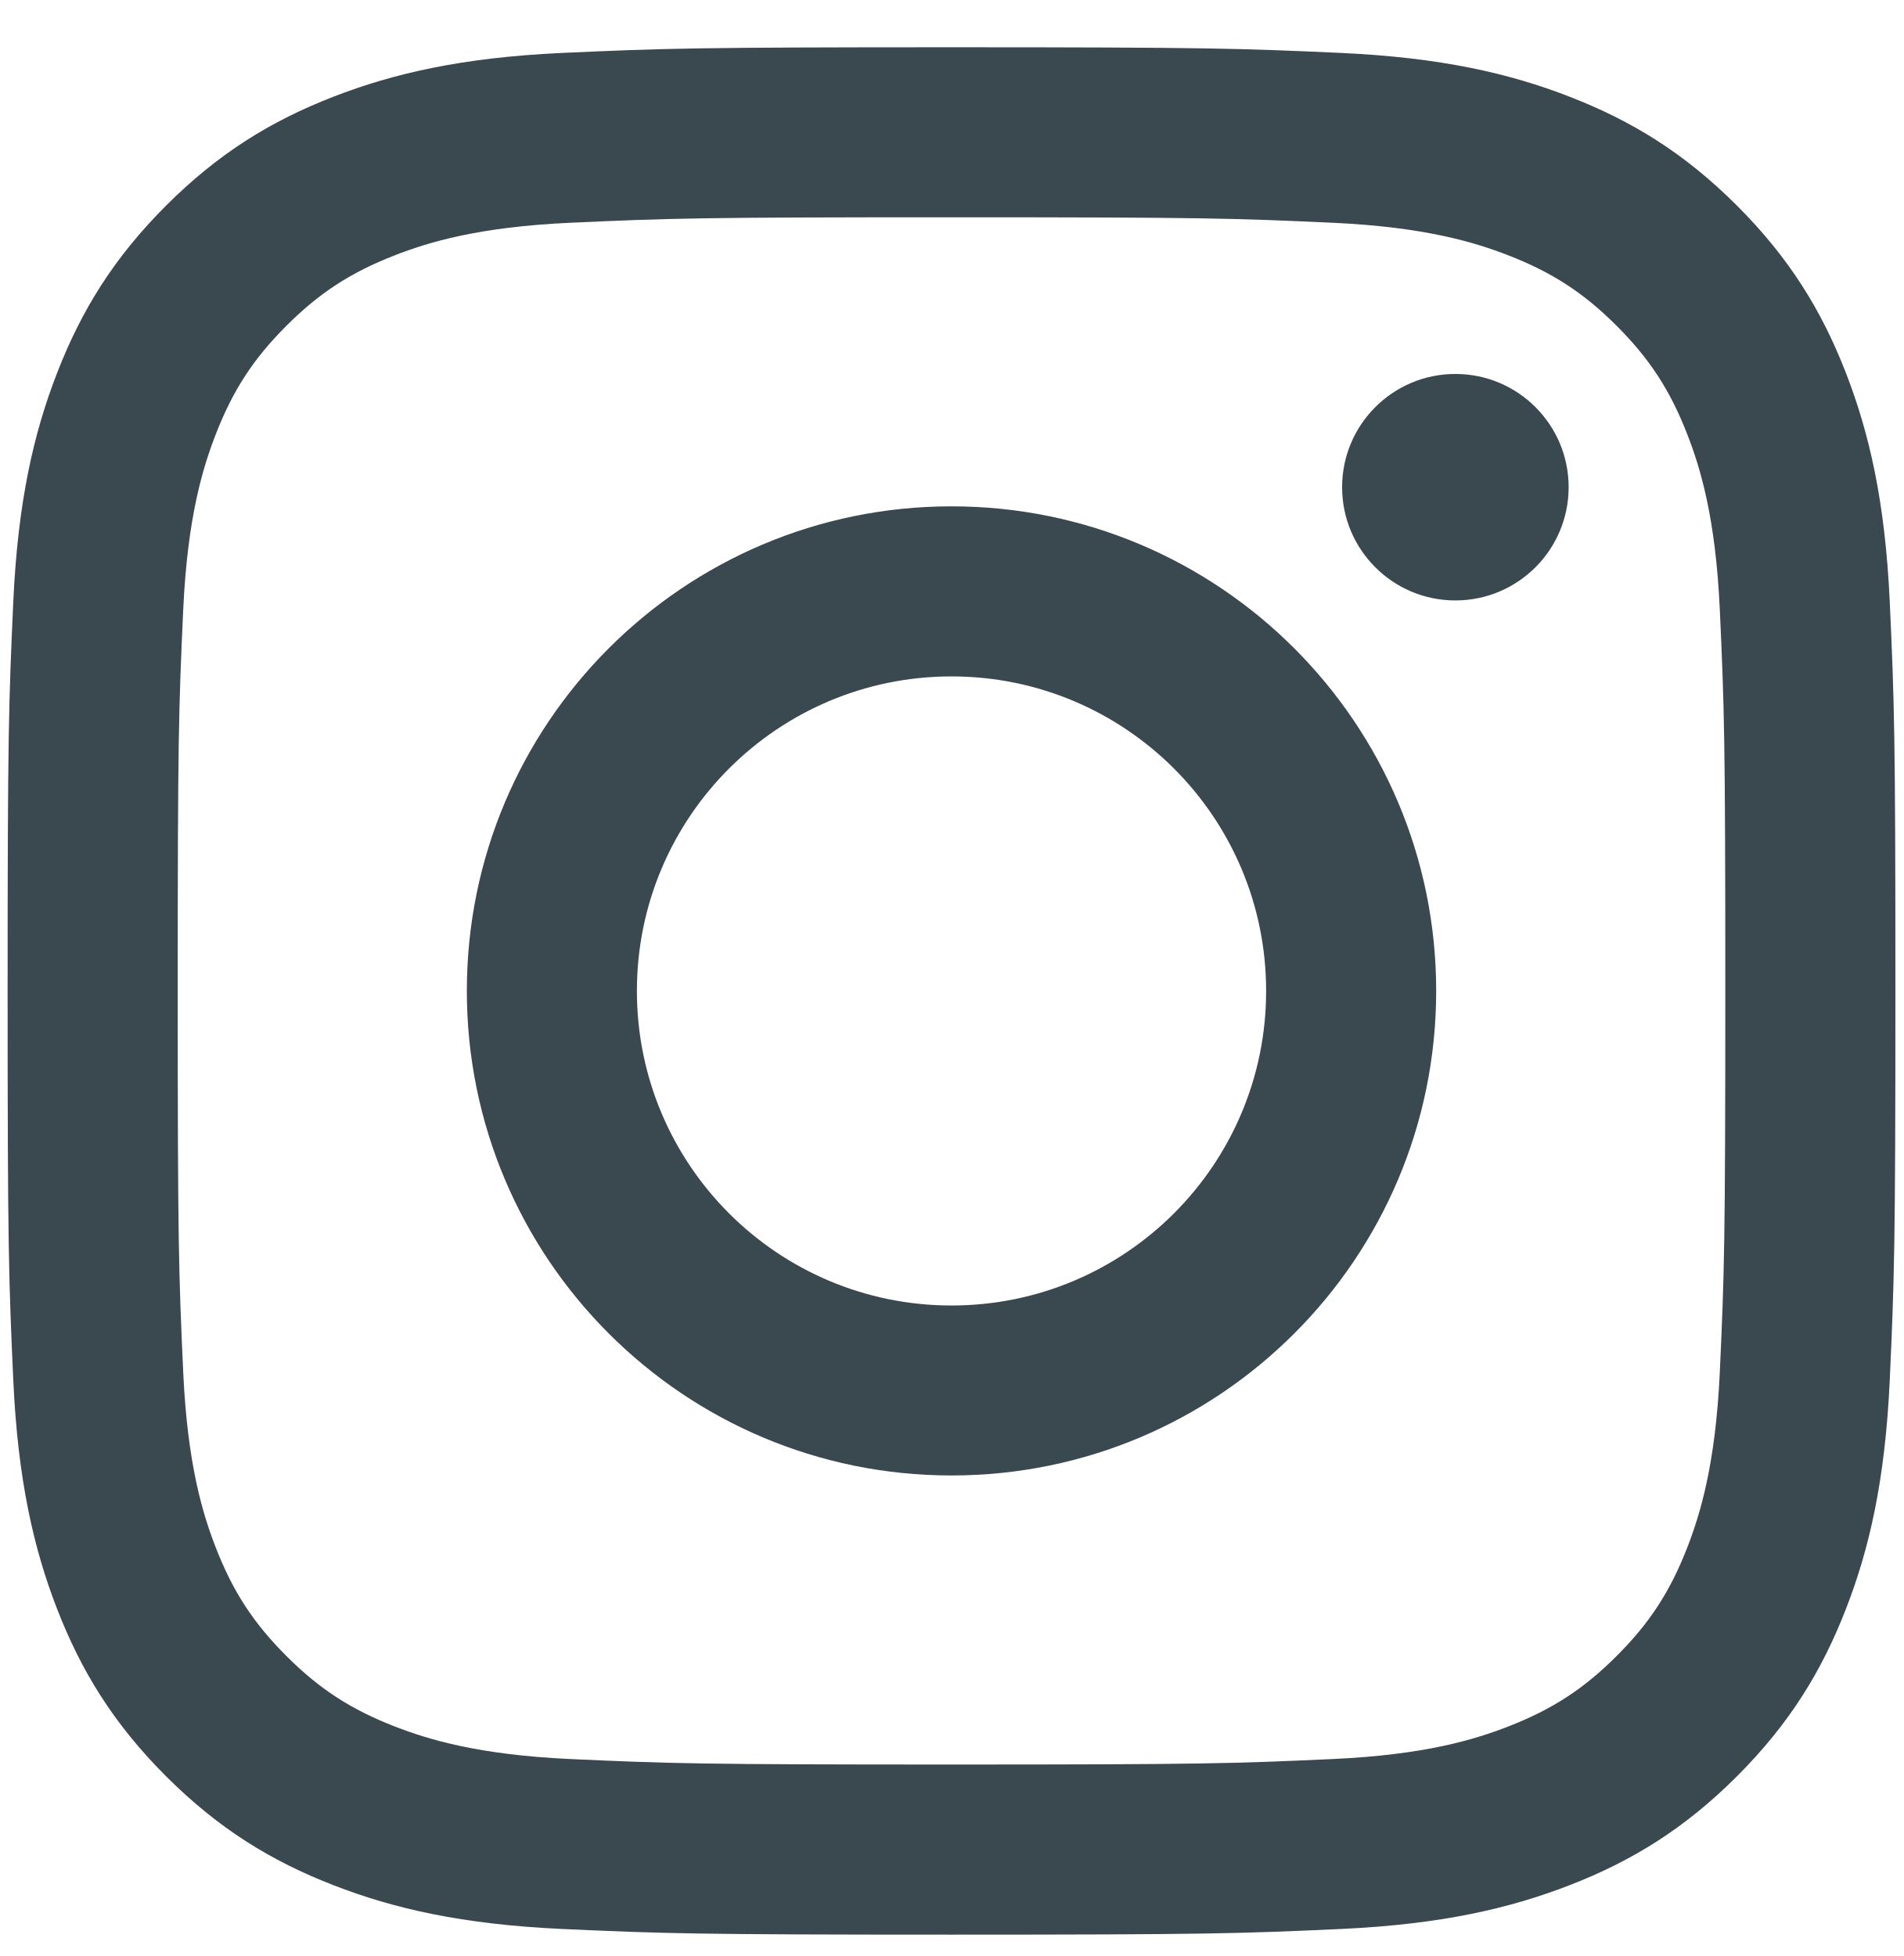
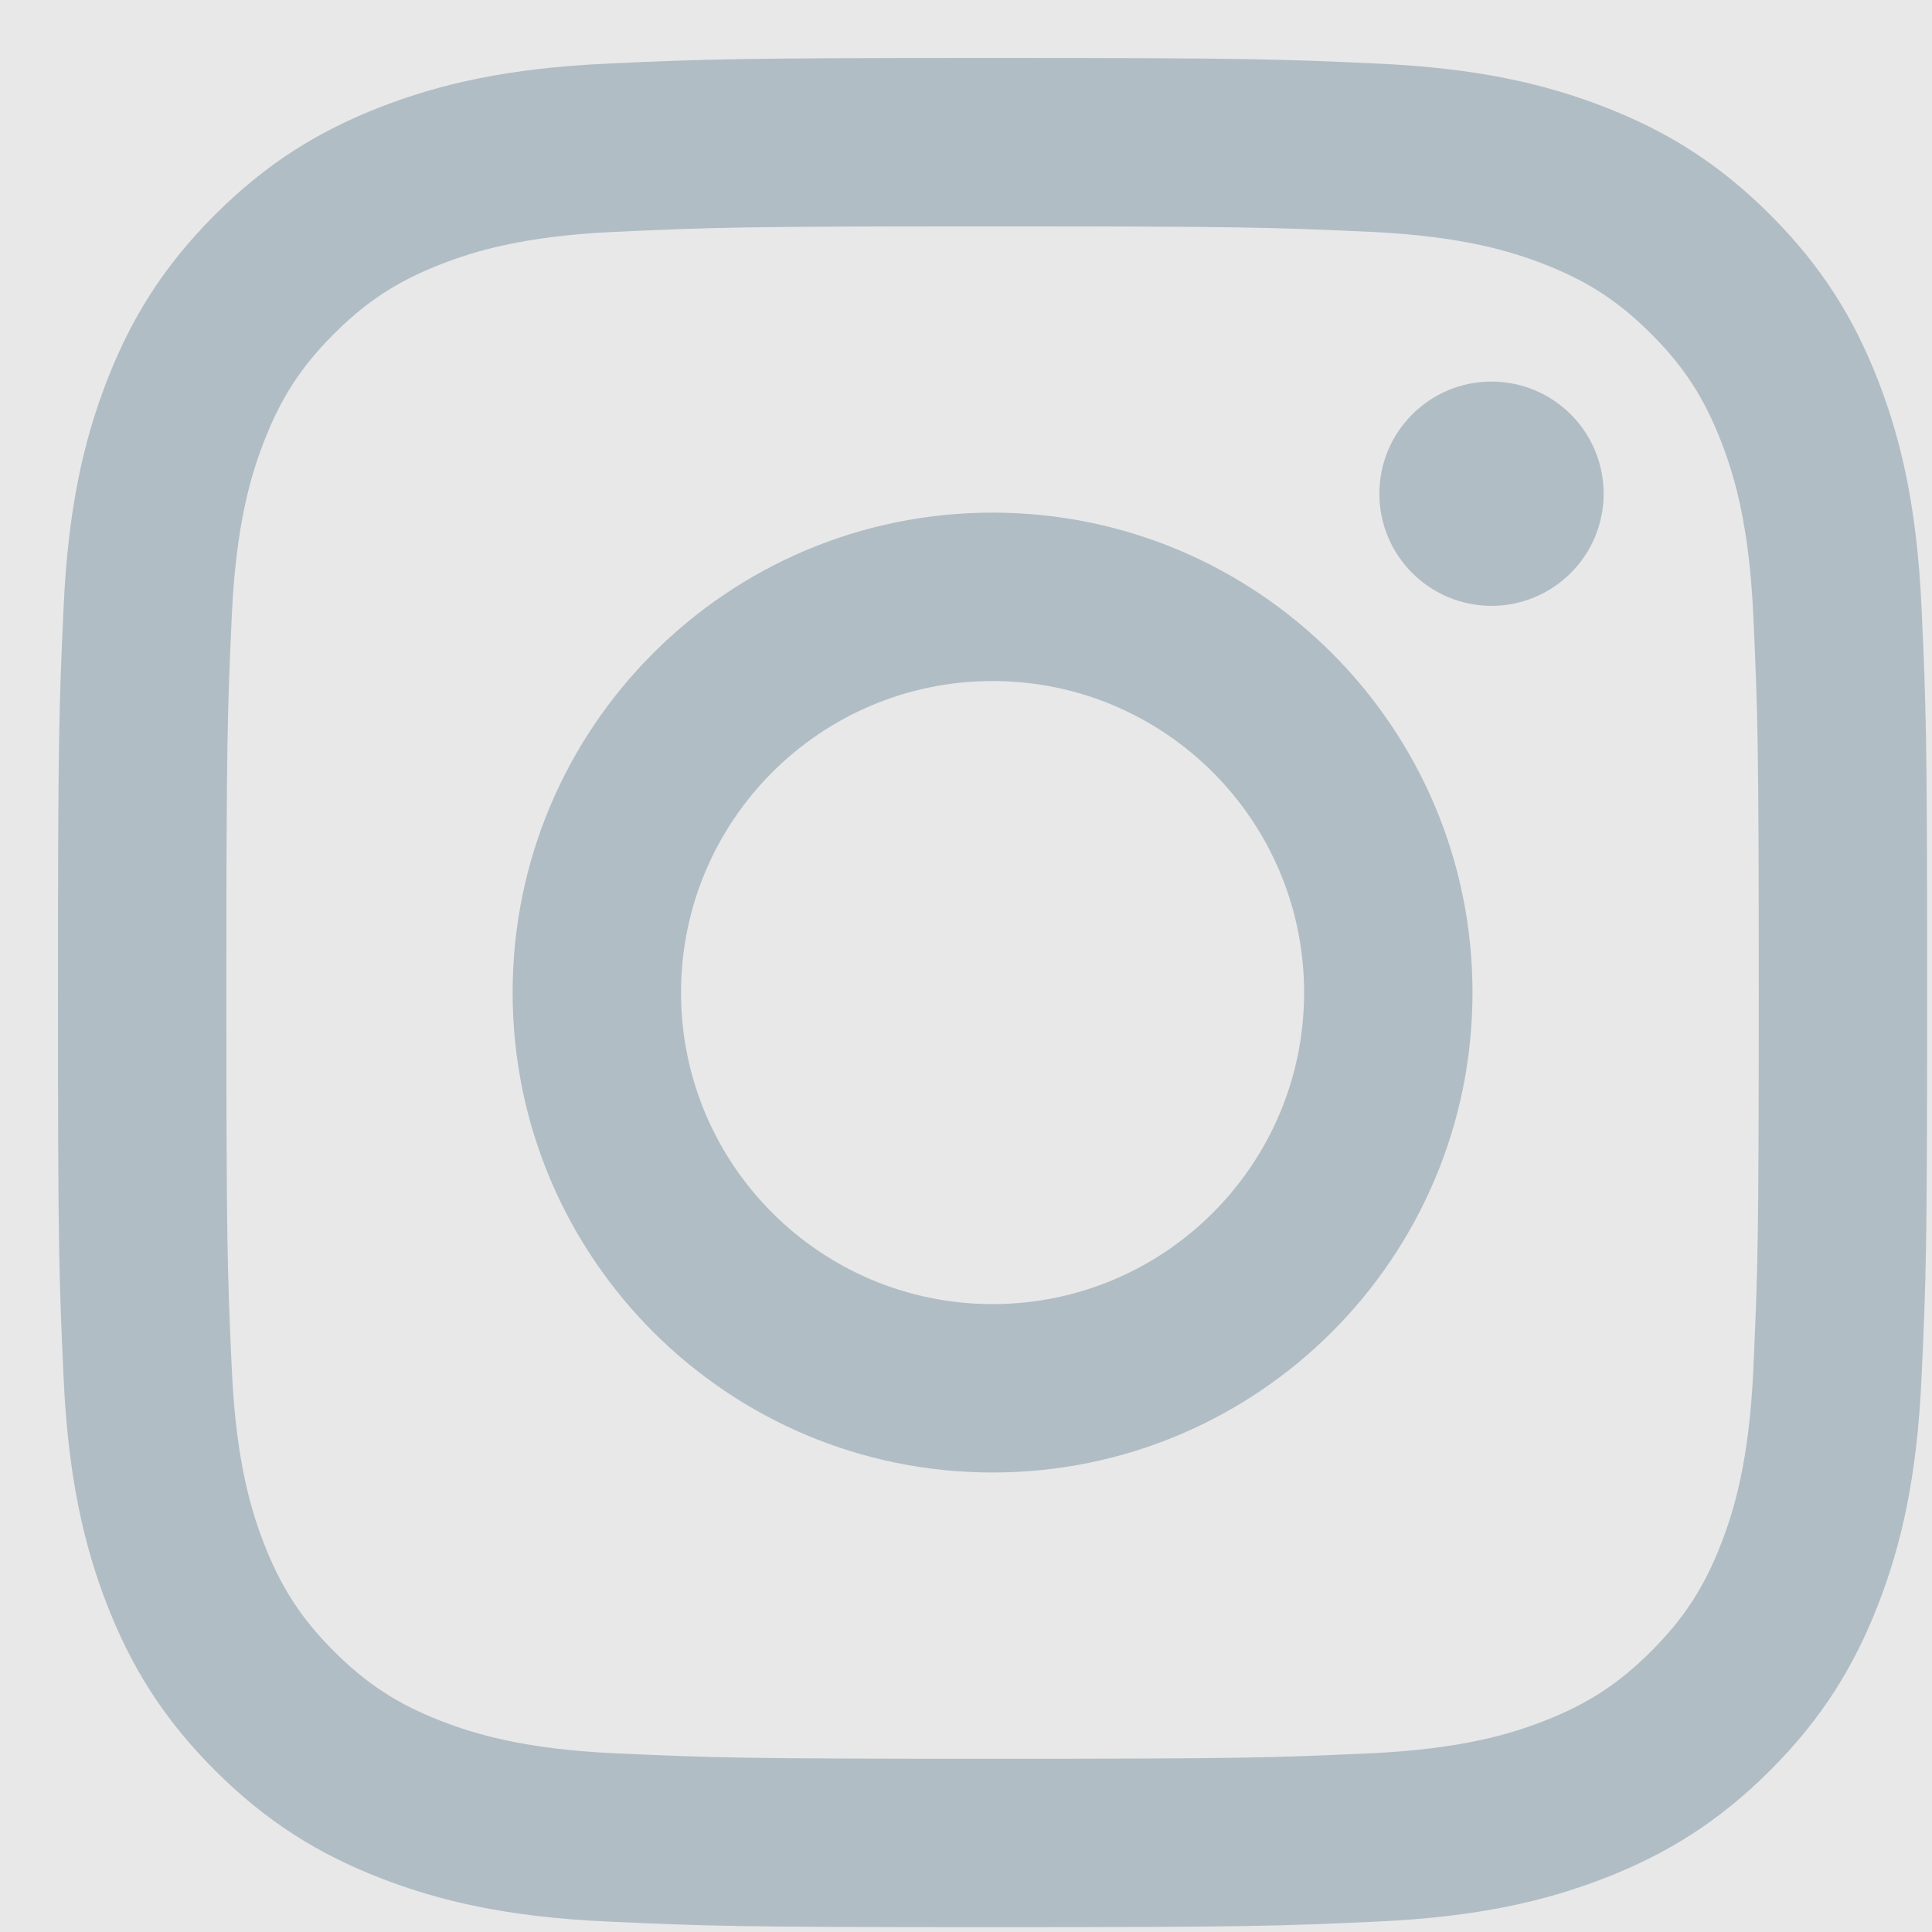
- <svg xmlns="http://www.w3.org/2000/svg" width="36" height="37">
+ <svg xmlns="http://www.w3.org/2000/svg" width="24" height="24">
  <g fill="none" fill-rule="evenodd">
-     <path d="M-2.5-1.75h40.99v40.99H-2.5z" />
-     <path fill="#3A4850" d="M17.995.894c4.848 0 5.456.021 7.36.107 1.9.087 3.198.388 4.333.83 1.174.456 2.169 1.066 3.162 2.059.992.992 1.603 1.988 2.059 3.162.441 1.135.743 2.433.83 4.333.087 1.904.107 2.512.107 7.36 0 4.848-.021 5.456-.107 7.36-.087 1.9-.388 3.198-.83 4.333-.456 1.174-1.067 2.169-2.059 3.162-.992.992-1.988 1.603-3.162 2.059-1.135.441-2.433.743-4.333.83-1.904.087-2.512.107-7.36.107-4.848 0-5.456-.021-7.36-.107-1.9-.087-3.198-.388-4.333-.83-1.174-.456-2.169-1.067-3.162-2.059-.992-.992-1.603-1.988-2.059-3.162-.441-1.135-.743-2.433-.83-4.333C.165 24.201.144 23.593.144 18.745c0-4.848.021-5.456.107-7.36.087-1.9.388-3.198.83-4.333.456-1.174 1.066-2.169 2.059-3.162.992-.992 1.988-1.603 3.162-2.059 1.135-.441 2.433-.743 4.333-.83C12.539.915 13.147.894 17.995.894zm0 3.216c-4.766 0-5.331.018-7.213.104-1.74.079-2.686.37-3.315.615-.833.324-1.428.711-2.052 1.335-.625.625-1.011 1.219-1.335 2.052-.244.629-.535 1.574-.615 3.315-.086 1.882-.104 2.447-.104 7.213 0 4.766.018 5.331.104 7.213.079 1.74.37 2.686.615 3.315.324.833.711 1.428 1.335 2.052.625.625 1.219 1.011 2.052 1.335.629.244 1.574.535 3.315.615 1.882.086 2.446.104 7.213.104 4.767 0 5.331-.018 7.213-.104 1.74-.079 2.686-.37 3.315-.615.833-.324 1.428-.711 2.052-1.335.625-.625 1.011-1.219 1.335-2.052.244-.629.535-1.574.615-3.315.086-1.882.104-2.447.104-7.213 0-4.766-.018-5.331-.104-7.213-.079-1.74-.37-2.686-.615-3.315-.324-.833-.711-1.428-1.335-2.052-.625-.625-1.219-1.011-2.052-1.335-.629-.244-1.574-.535-3.315-.615-1.882-.086-2.447-.104-7.213-.104zm0 5.468c5.062 0 9.166 4.104 9.166 9.166 0 5.062-4.104 9.166-9.166 9.166-5.063 0-9.166-4.104-9.166-9.166 0-5.063 4.104-9.166 9.166-9.166zm0 15.117c3.286 0 5.95-2.664 5.95-5.95 0-3.286-2.664-5.95-5.95-5.95-3.286 0-5.95 2.664-5.95 5.95 0 3.286 2.664 5.95 5.95 5.95zM29.666 9.216c0 1.183-.959 2.142-2.142 2.142-1.183 0-2.142-.959-2.142-2.142 0-1.183.959-2.142 2.142-2.142 1.183 0 2.142.959 2.142 2.142z" />
+     <path fill="#E8E8E8" d="M-1021-18H419v58h-1440z" />
+     <path d="M-1-1h26.66v26.66H-1z" />
+     <path fill="#B1BDC5" d="M12.33.72c3.153 0 3.548.013 4.787.07 1.236.056 2.08.253 2.818.54.763.297 1.411.694 2.056 1.339.645.645 1.042 1.293 1.339 2.056.287.738.483 1.582.54 2.818.057 1.238.07 1.634.07 4.787 0 3.153-.013 3.548-.07 4.787-.056 1.236-.253 2.08-.54 2.818-.297.763-.694 1.411-1.339 2.056-.645.645-1.293 1.042-2.056 1.339-.738.287-1.582.483-2.818.54-1.238.057-1.634.07-4.787.07-3.153 0-3.548-.013-4.787-.07-1.236-.056-2.08-.253-2.818-.54-.763-.297-1.411-.694-2.056-1.339-.645-.645-1.042-1.293-1.339-2.056-.287-.738-.483-1.582-.54-2.818C.733 15.878.72 15.483.72 12.33c0-3.153.013-3.548.07-4.787.056-1.236.253-2.08.54-2.818.297-.763.694-1.411 1.339-2.056.645-.645 1.293-1.042 2.056-1.339.738-.287 1.582-.483 2.818-.54C8.782.733 9.177.72 12.33.72zm0 2.092c-3.1 0-3.467.012-4.691.068-1.132.052-1.747.241-2.156.4-.542.211-.929.462-1.335.868-.406.406-.658.793-.868 1.335-.159.409-.348 1.024-.4 2.156-.056 1.224-.068 1.591-.068 4.691 0 3.1.012 3.467.068 4.691.052 1.132.241 1.747.4 2.156.211.542.462.929.868 1.335.406.406.793.658 1.335.868.409.159 1.024.348 2.156.4 1.224.056 1.591.068 4.691.068 3.1 0 3.467-.012 4.691-.068 1.132-.052 1.747-.241 2.156-.4.542-.211.929-.462 1.335-.868.406-.406.658-.793.868-1.335.159-.409.348-1.024.4-2.156.056-1.224.068-1.591.068-4.691 0-3.1-.012-3.467-.068-4.691-.052-1.132-.241-1.747-.4-2.156-.211-.542-.462-.929-.868-1.335-.406-.406-.793-.658-1.335-.868-.409-.159-1.024-.348-2.156-.4-1.224-.056-1.591-.068-4.691-.068zm0 3.556c3.293 0 5.962 2.669 5.962 5.962 0 3.293-2.669 5.962-5.962 5.962-3.293 0-5.962-2.669-5.962-5.962 0-3.293 2.669-5.962 5.962-5.962zm0 9.832c2.137 0 3.87-1.733 3.87-3.87 0-2.137-1.733-3.87-3.87-3.87-2.137 0-3.87 1.733-3.87 3.87 0 2.137 1.733 3.87 3.87 3.87zm7.591-10.067c0 .769-.624 1.393-1.393 1.393-.769 0-1.393-.624-1.393-1.393 0-.769.624-1.393 1.393-1.393.769 0 1.393.624 1.393 1.393z" />
  </g>
</svg>
